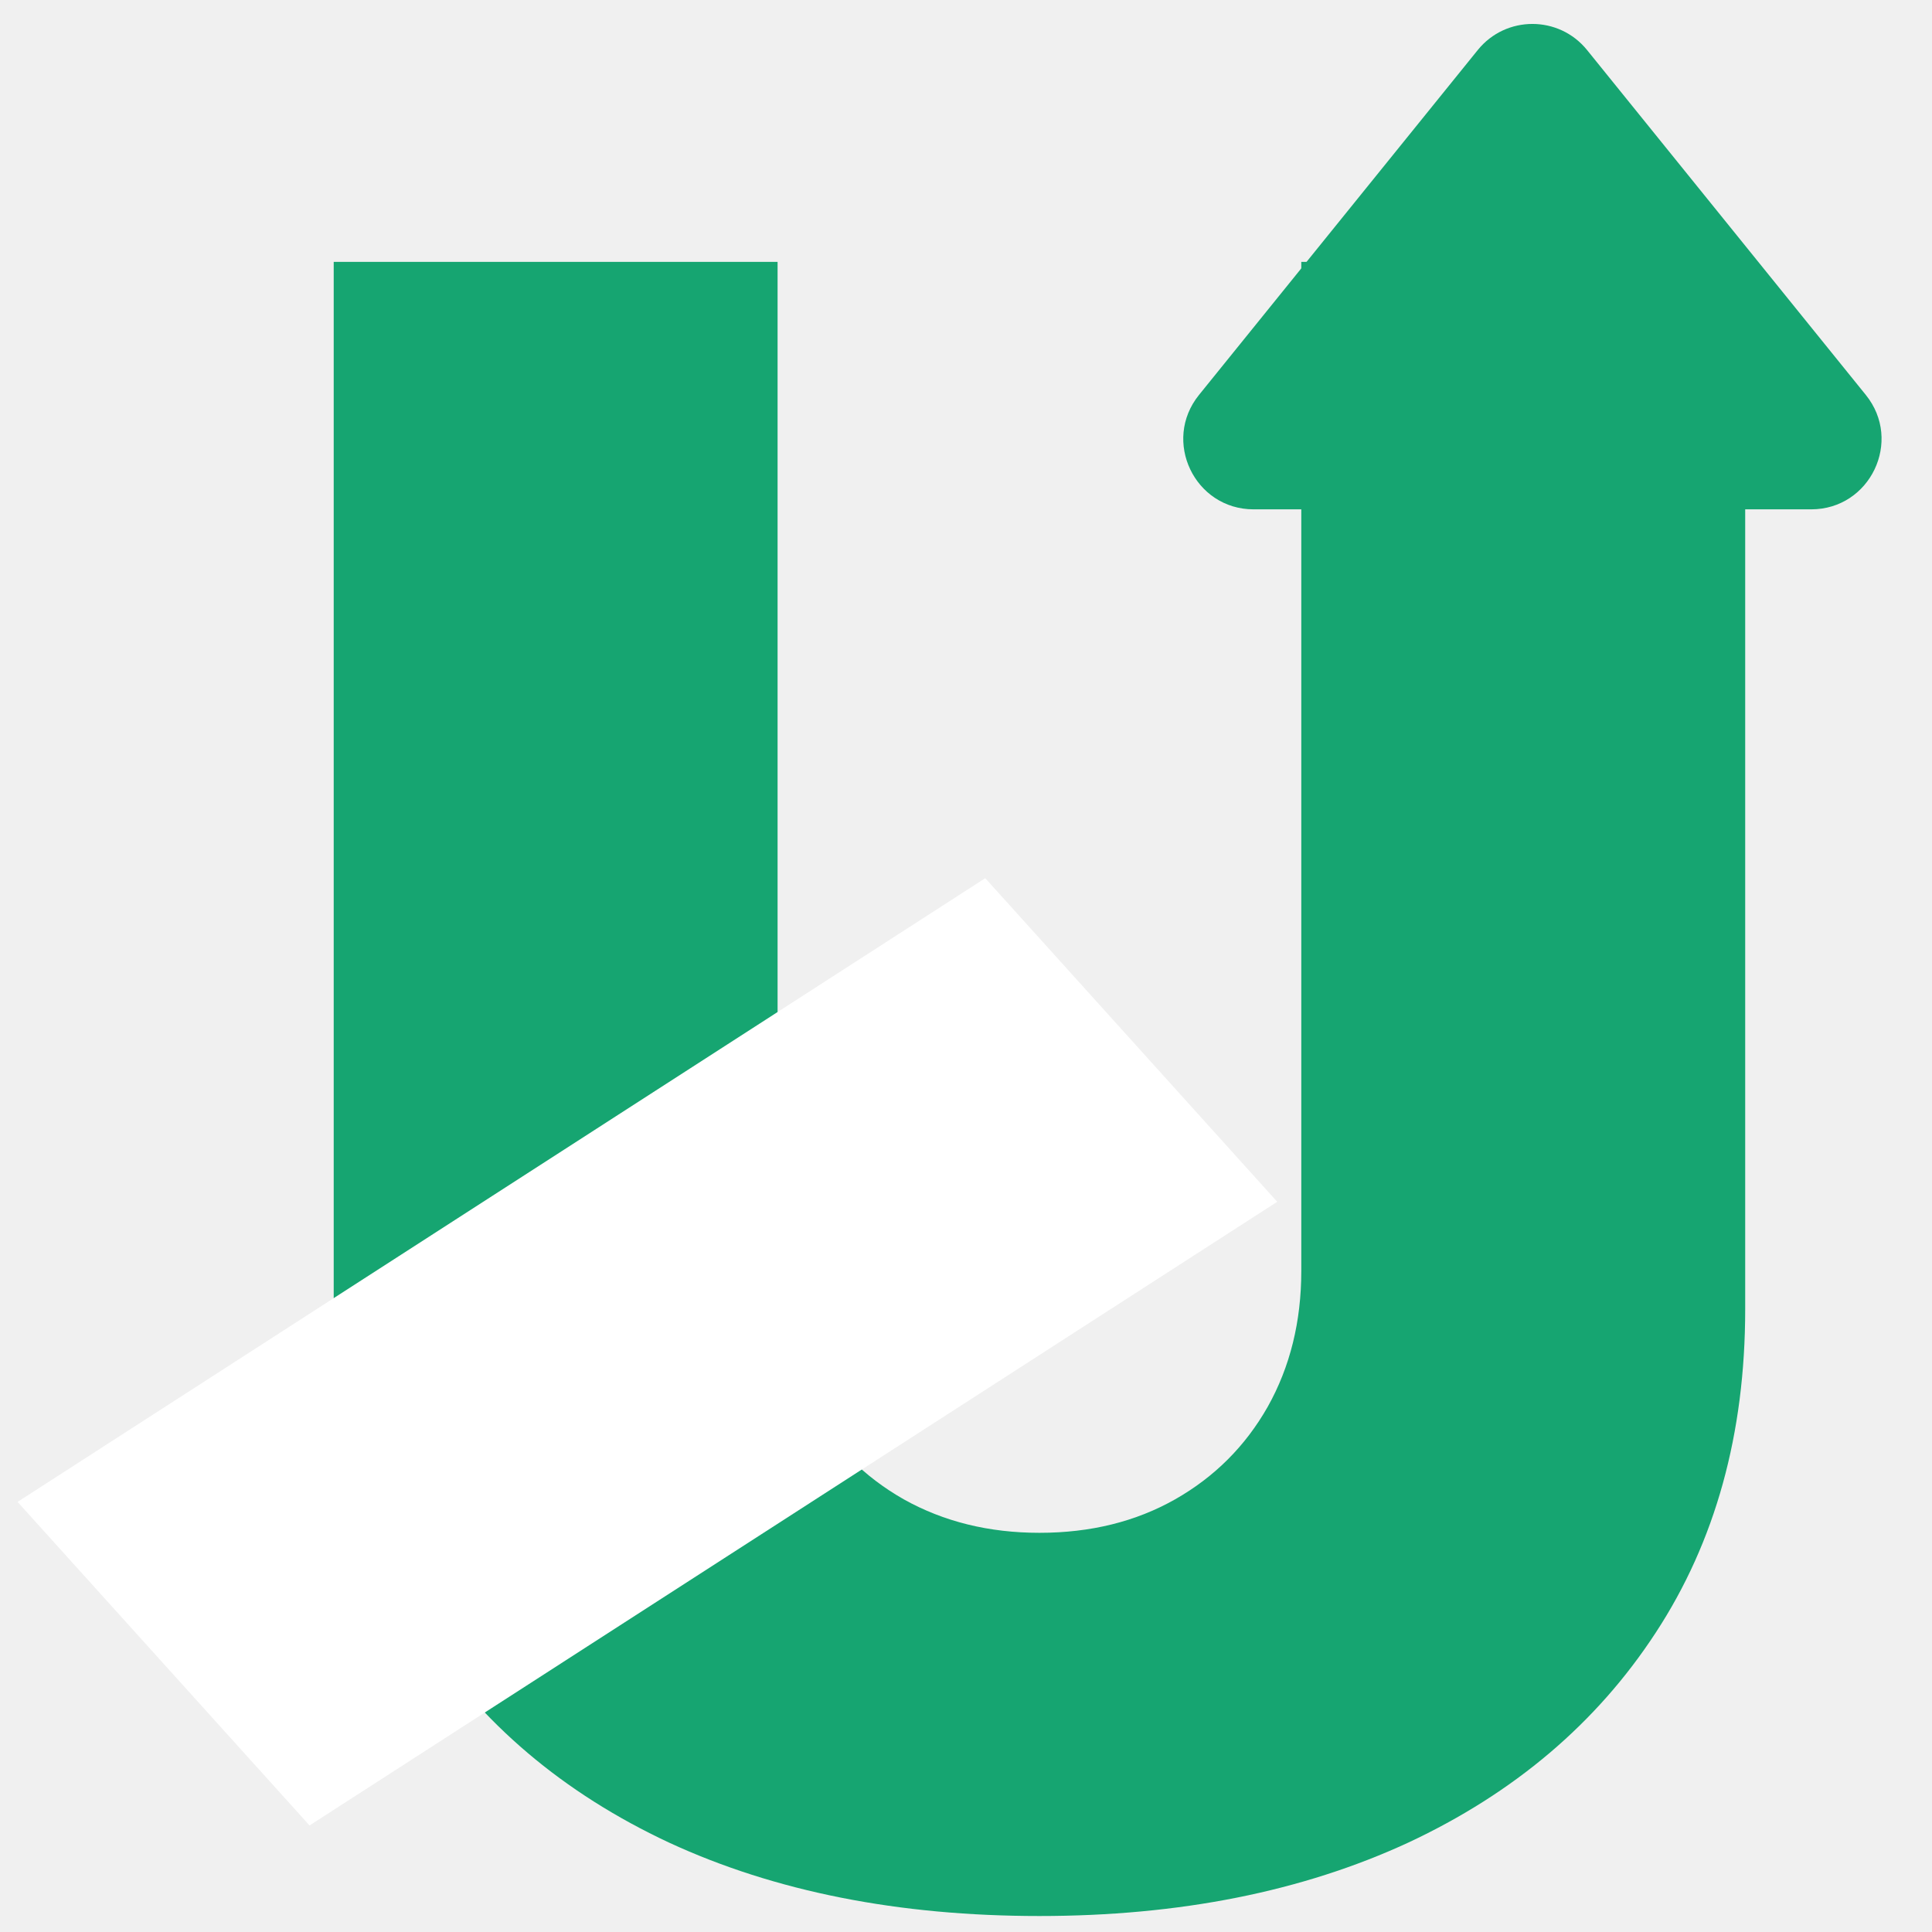
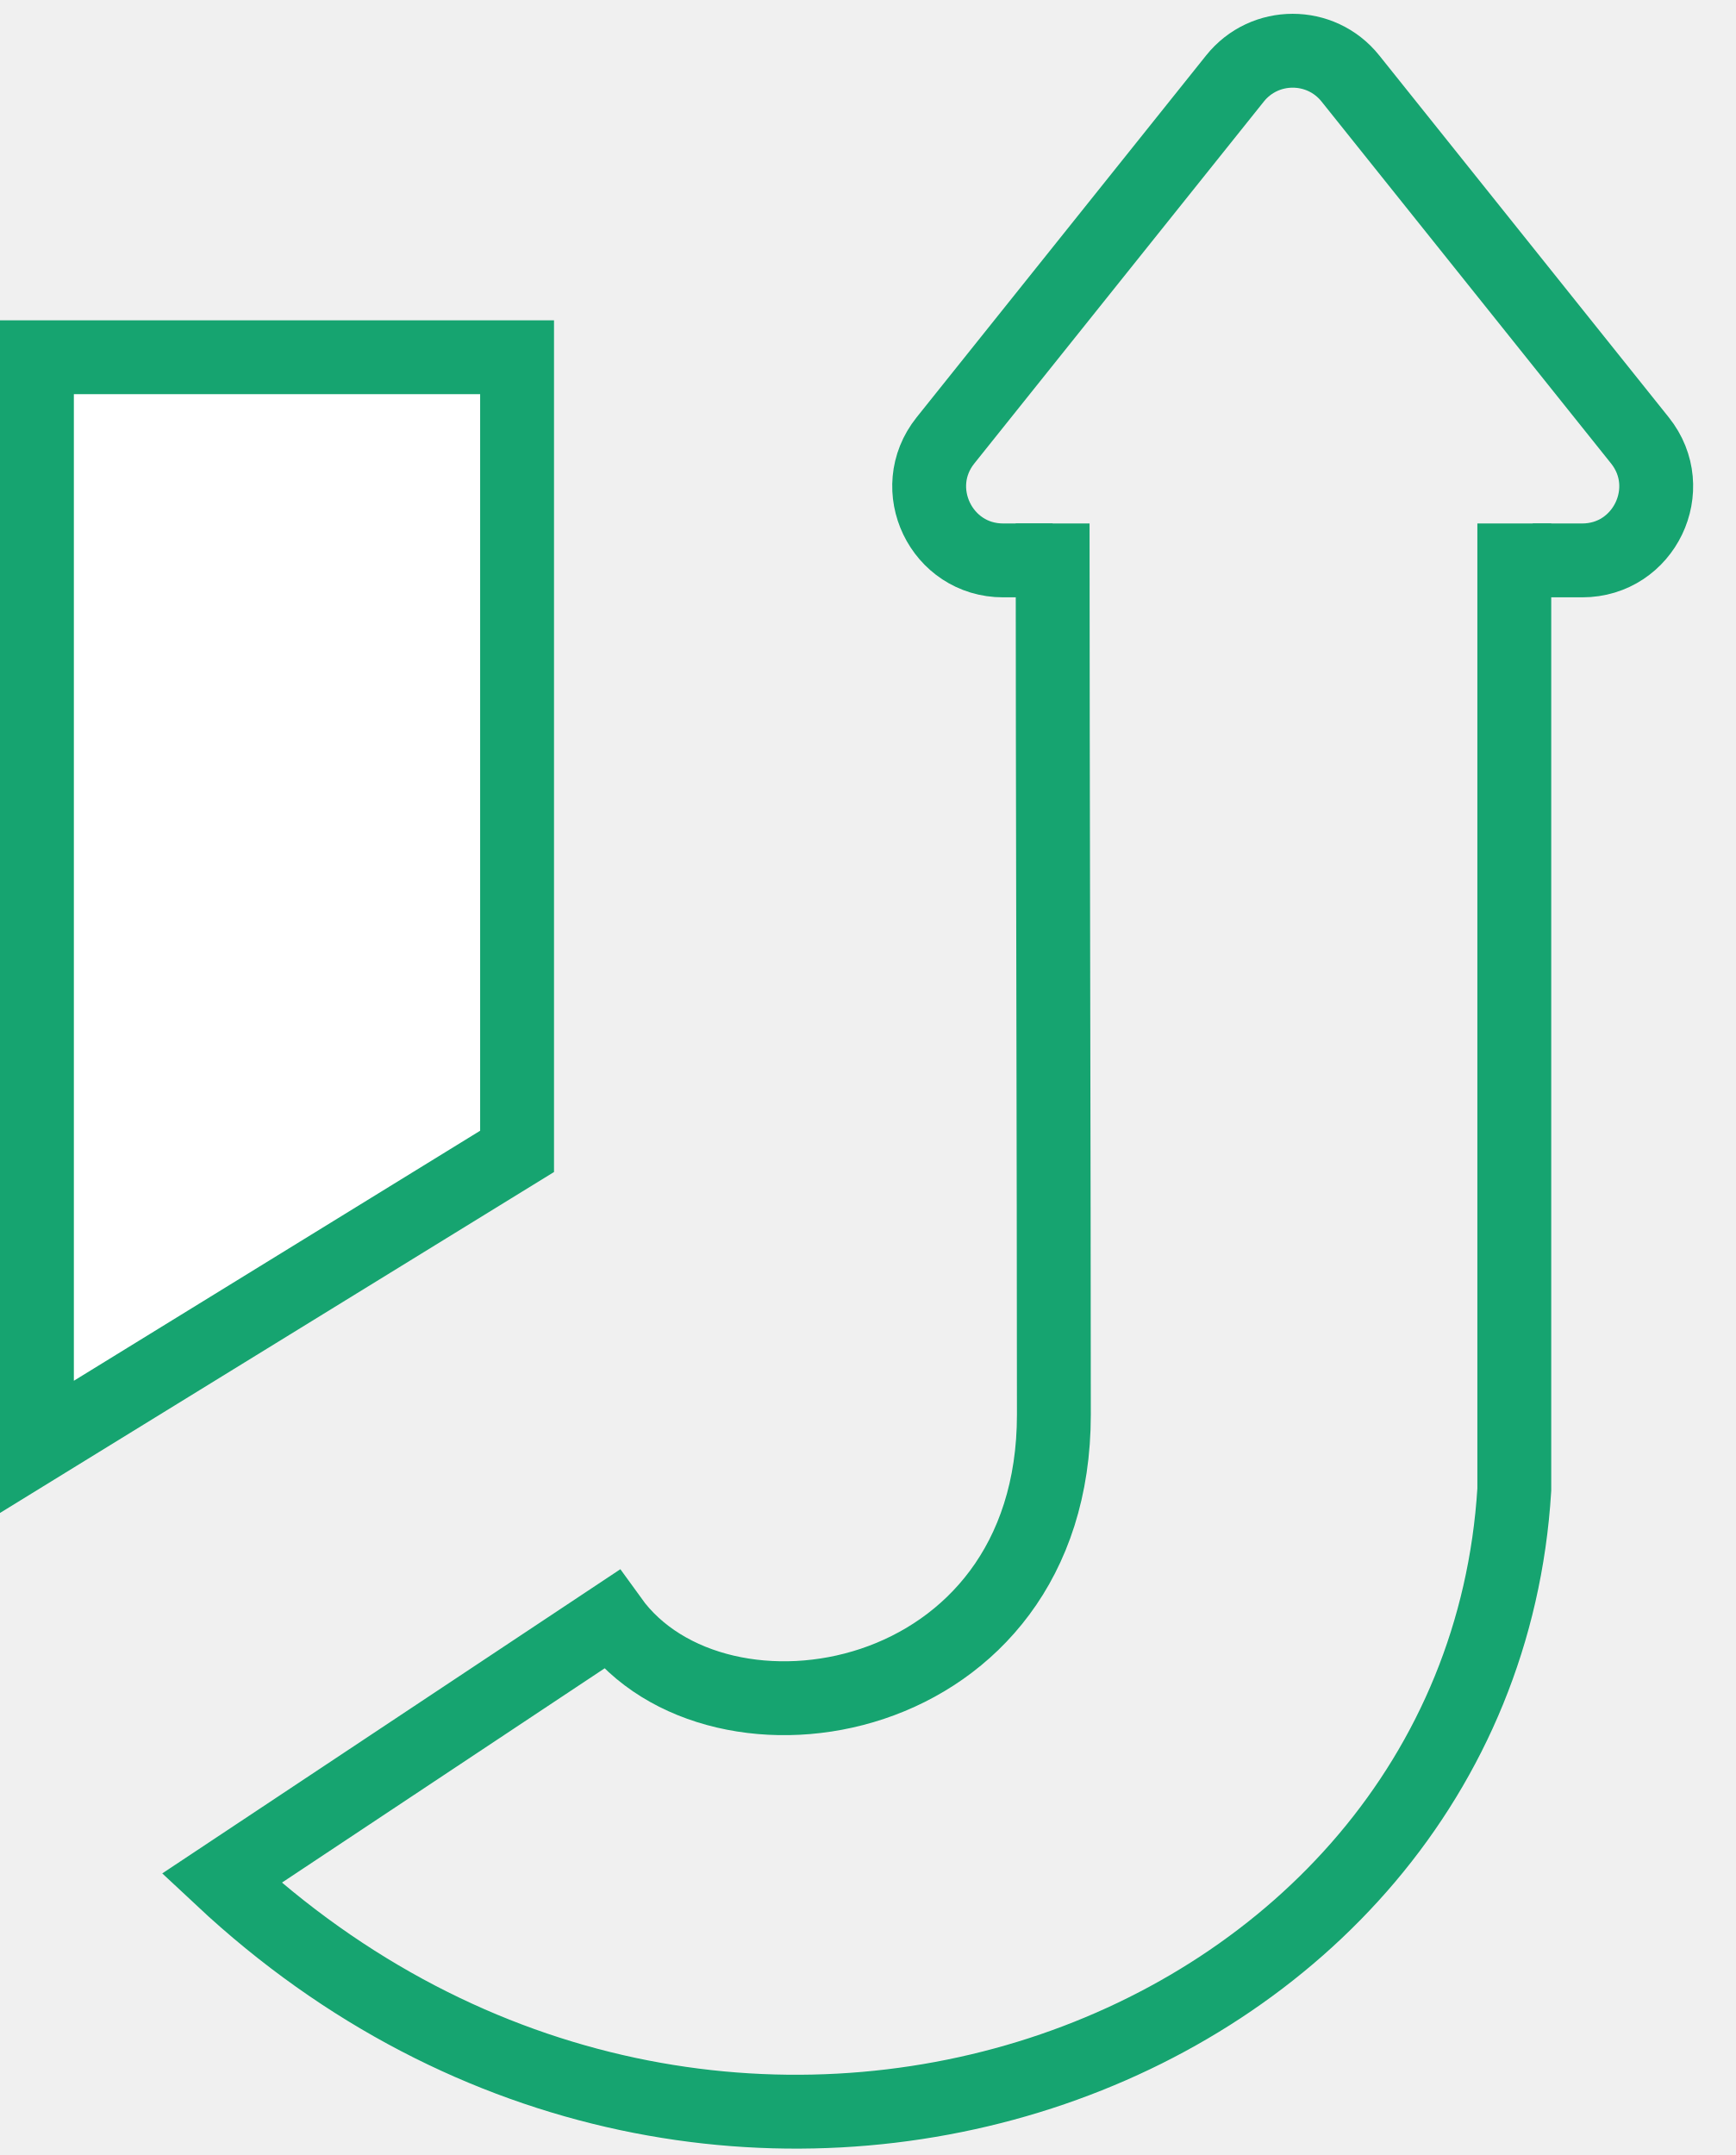
- <svg xmlns="http://www.w3.org/2000/svg" width="200" height="200" viewBox="0 0 54 55" fill="none">
-   <path d="M36.545 7.455H49.182V37.273C49.182 40.818 48.333 43.886 46.636 46.477C44.955 49.053 42.606 51.045 39.591 52.455C36.576 53.849 33.076 54.545 29.091 54.545C25.076 54.545 21.561 53.849 18.546 52.455C15.53 51.045 13.182 49.053 11.5 46.477C9.833 43.886 9 40.818 9 37.273V7.455H21.636V36.182C21.636 37.621 21.954 38.909 22.591 40.045C23.227 41.167 24.106 42.045 25.227 42.682C26.364 43.318 27.651 43.636 29.091 43.636C30.546 43.636 31.833 43.318 32.955 42.682C34.076 42.045 34.955 41.167 35.591 40.045C36.227 38.909 36.545 37.621 36.545 36.182V7.455Z" fill="#16A571" />
-   <path d="M41.569 1.424C42.369 0.434 43.879 0.434 44.68 1.424L52.616 11.243C53.673 12.551 52.742 14.5 51.06 14.5H35.188C33.507 14.5 32.576 12.551 33.633 11.243L41.569 1.424Z" fill="#16A571" />
-   <g filter="url(#filter0_b_98_2938)">
-     <path d="M0 42.756L27.548 25L35.86 34.212L8.312 51.967L0 42.756Z" fill="white" />
-   </g>
-   <defs>
-     <filter id="filter0_b_98_2938" x="-67" y="-42" width="169.86" height="160.967" filterUnits="userSpaceOnUse" color-interpolation-filters="sRGB">
-       <feFlood flood-opacity="0" result="BackgroundImageFix" />
-       <feGaussianBlur in="BackgroundImageFix" stdDeviation="33.5" />
-       <feComposite in2="SourceAlpha" operator="in" result="effect1_backgroundBlur_98_2938" />
-       <feBlend mode="normal" in="SourceGraphic" in2="effect1_backgroundBlur_98_2938" result="shape" />
-     </filter>
-   </defs>
+ <svg xmlns="http://www.w3.org/2000/svg" width="145" height="180" viewBox="0 0 47 58" fill="none">
+   <path d="M41 14V40.159C40.041 55.704 19.425 63.237 6 50.682L16.548 43.678C19.425 47.669 28.534 46.17 28.534 38.127C28.534 31.621 28.5 20.598 28.5 14" stroke="#16A470" stroke-width="2" />
+   <path d="M14 9.5H1V39L14 31V9.5Z" fill="white" stroke="#16A470" stroke-width="2" />
+   <path d="M28.5 15H27.161C25.484 15 24.552 13.06 25.599 11.751L33.438 1.952C34.239 0.951 35.761 0.951 36.562 1.952L44.401 11.751C45.448 13.06 44.516 15 42.839 15H41.5" stroke="#16A470" stroke-width="2" />
</svg>
